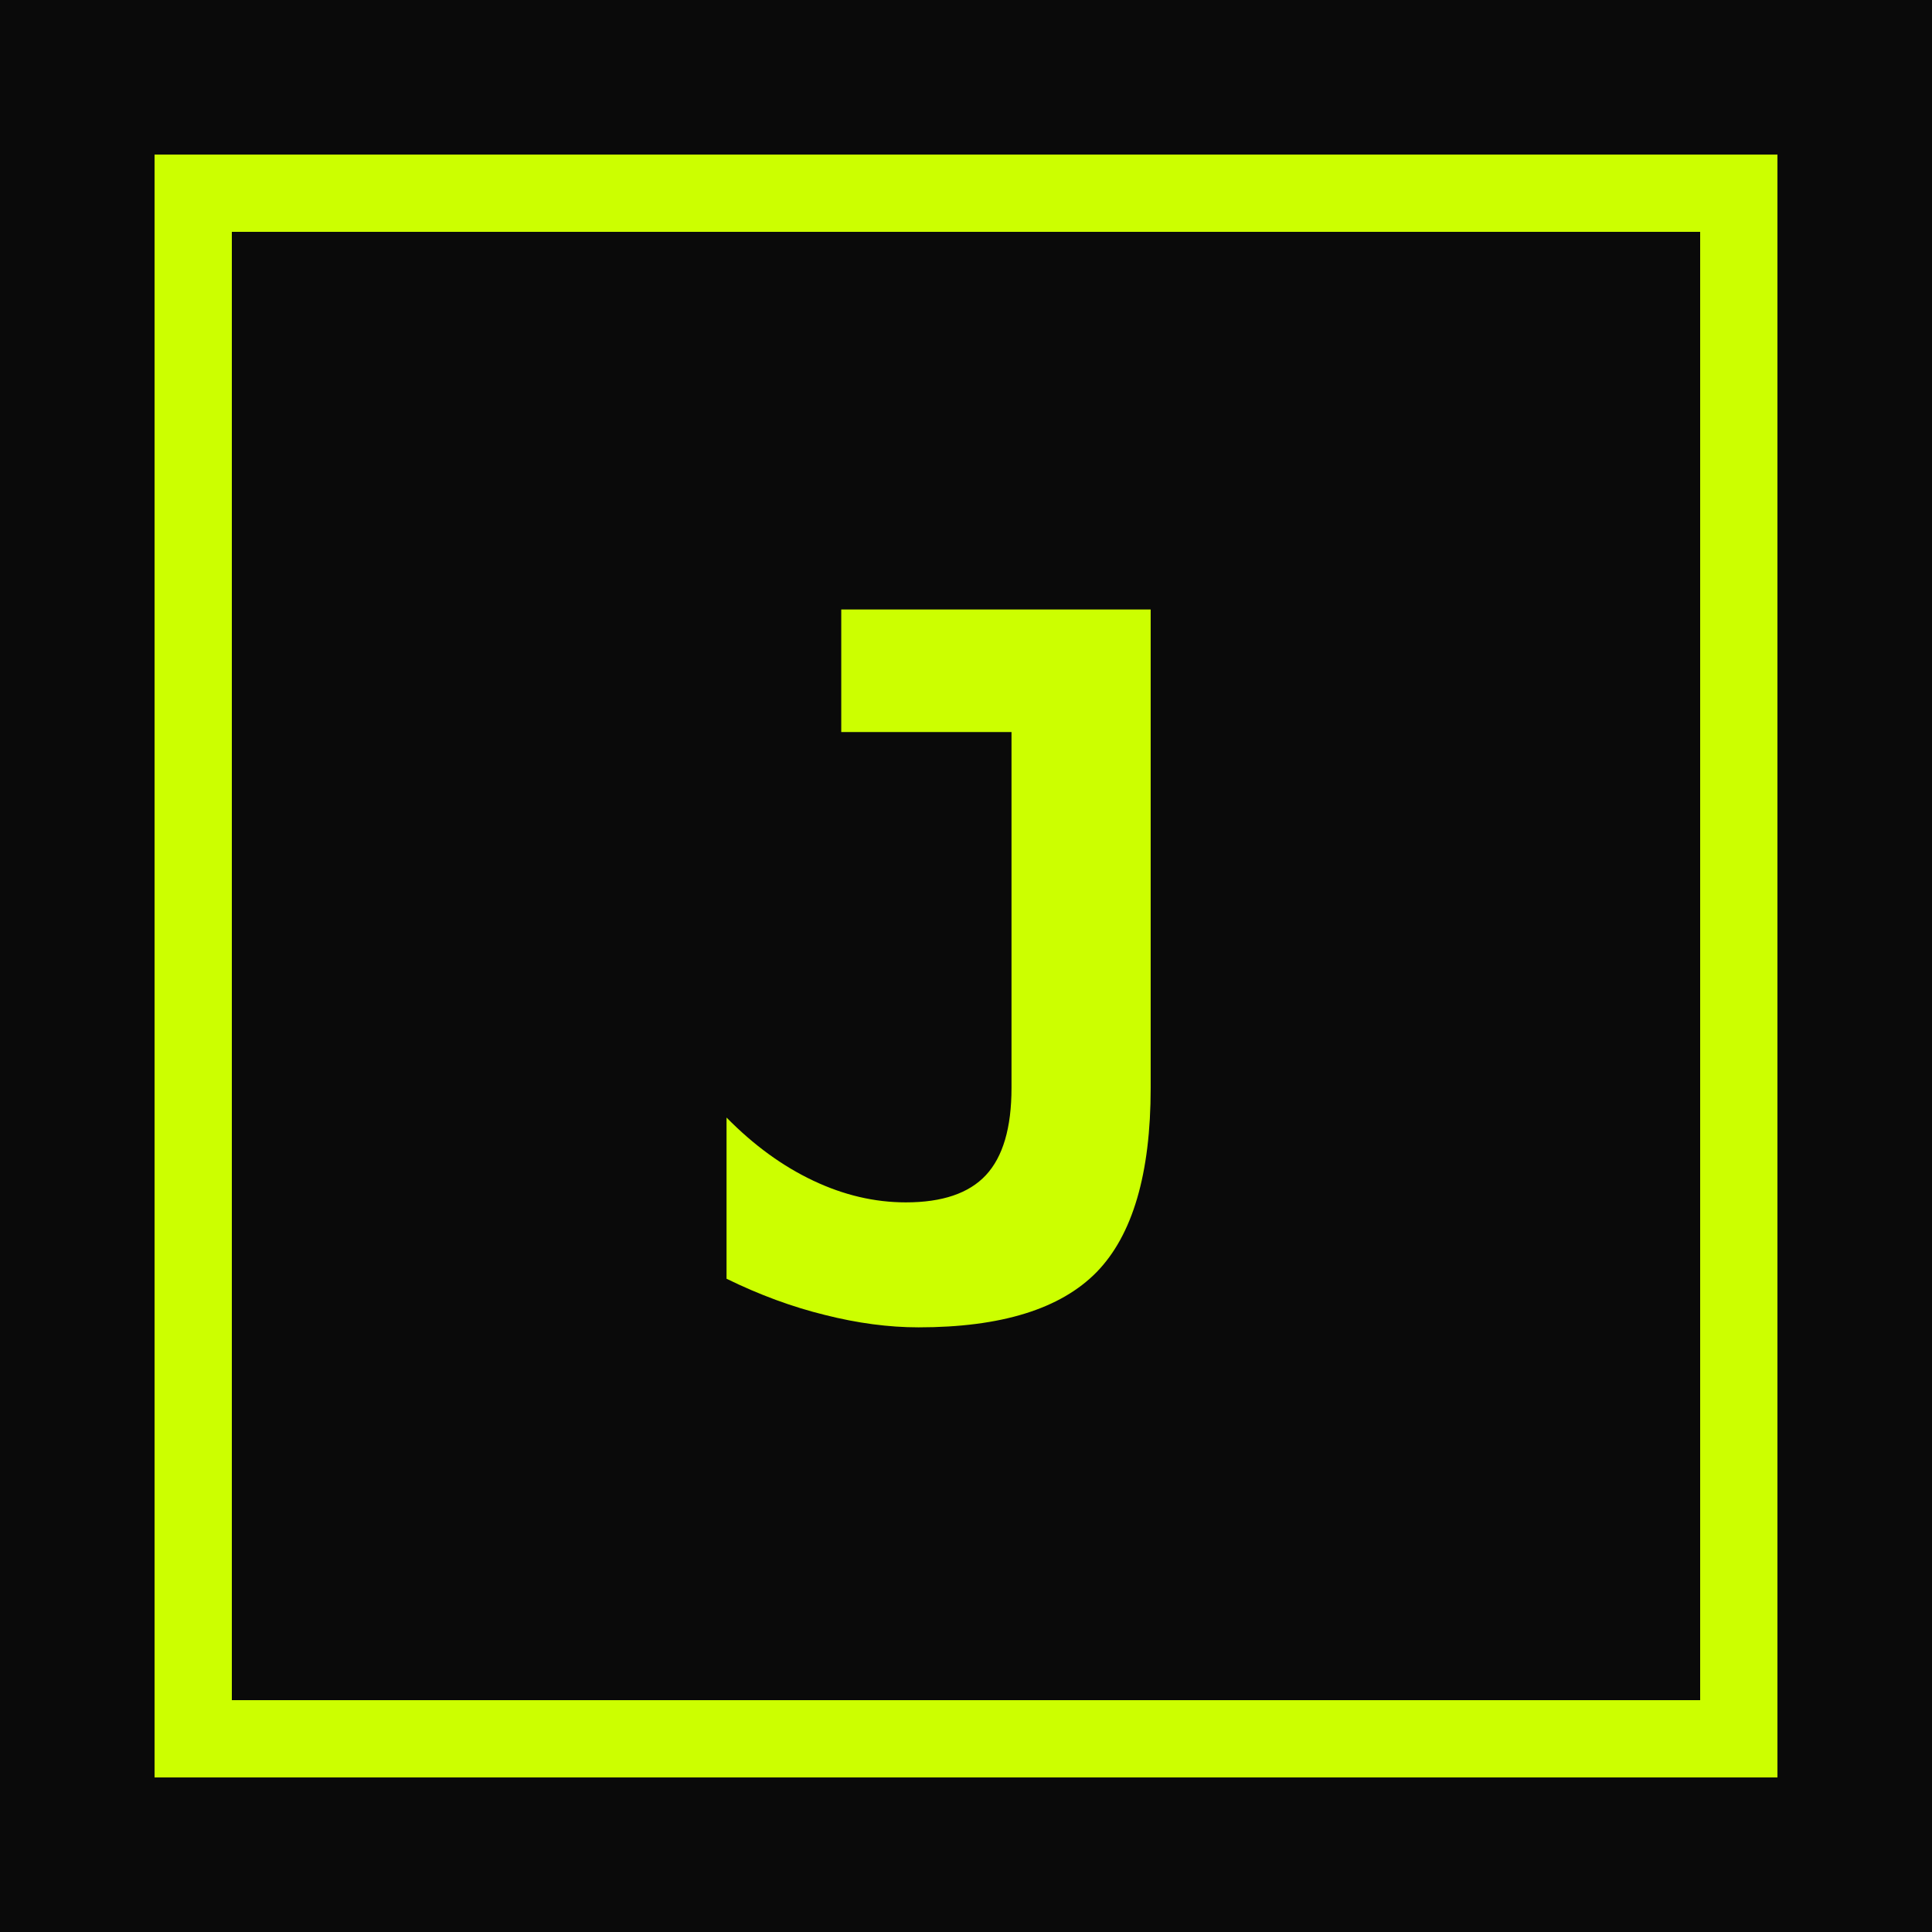
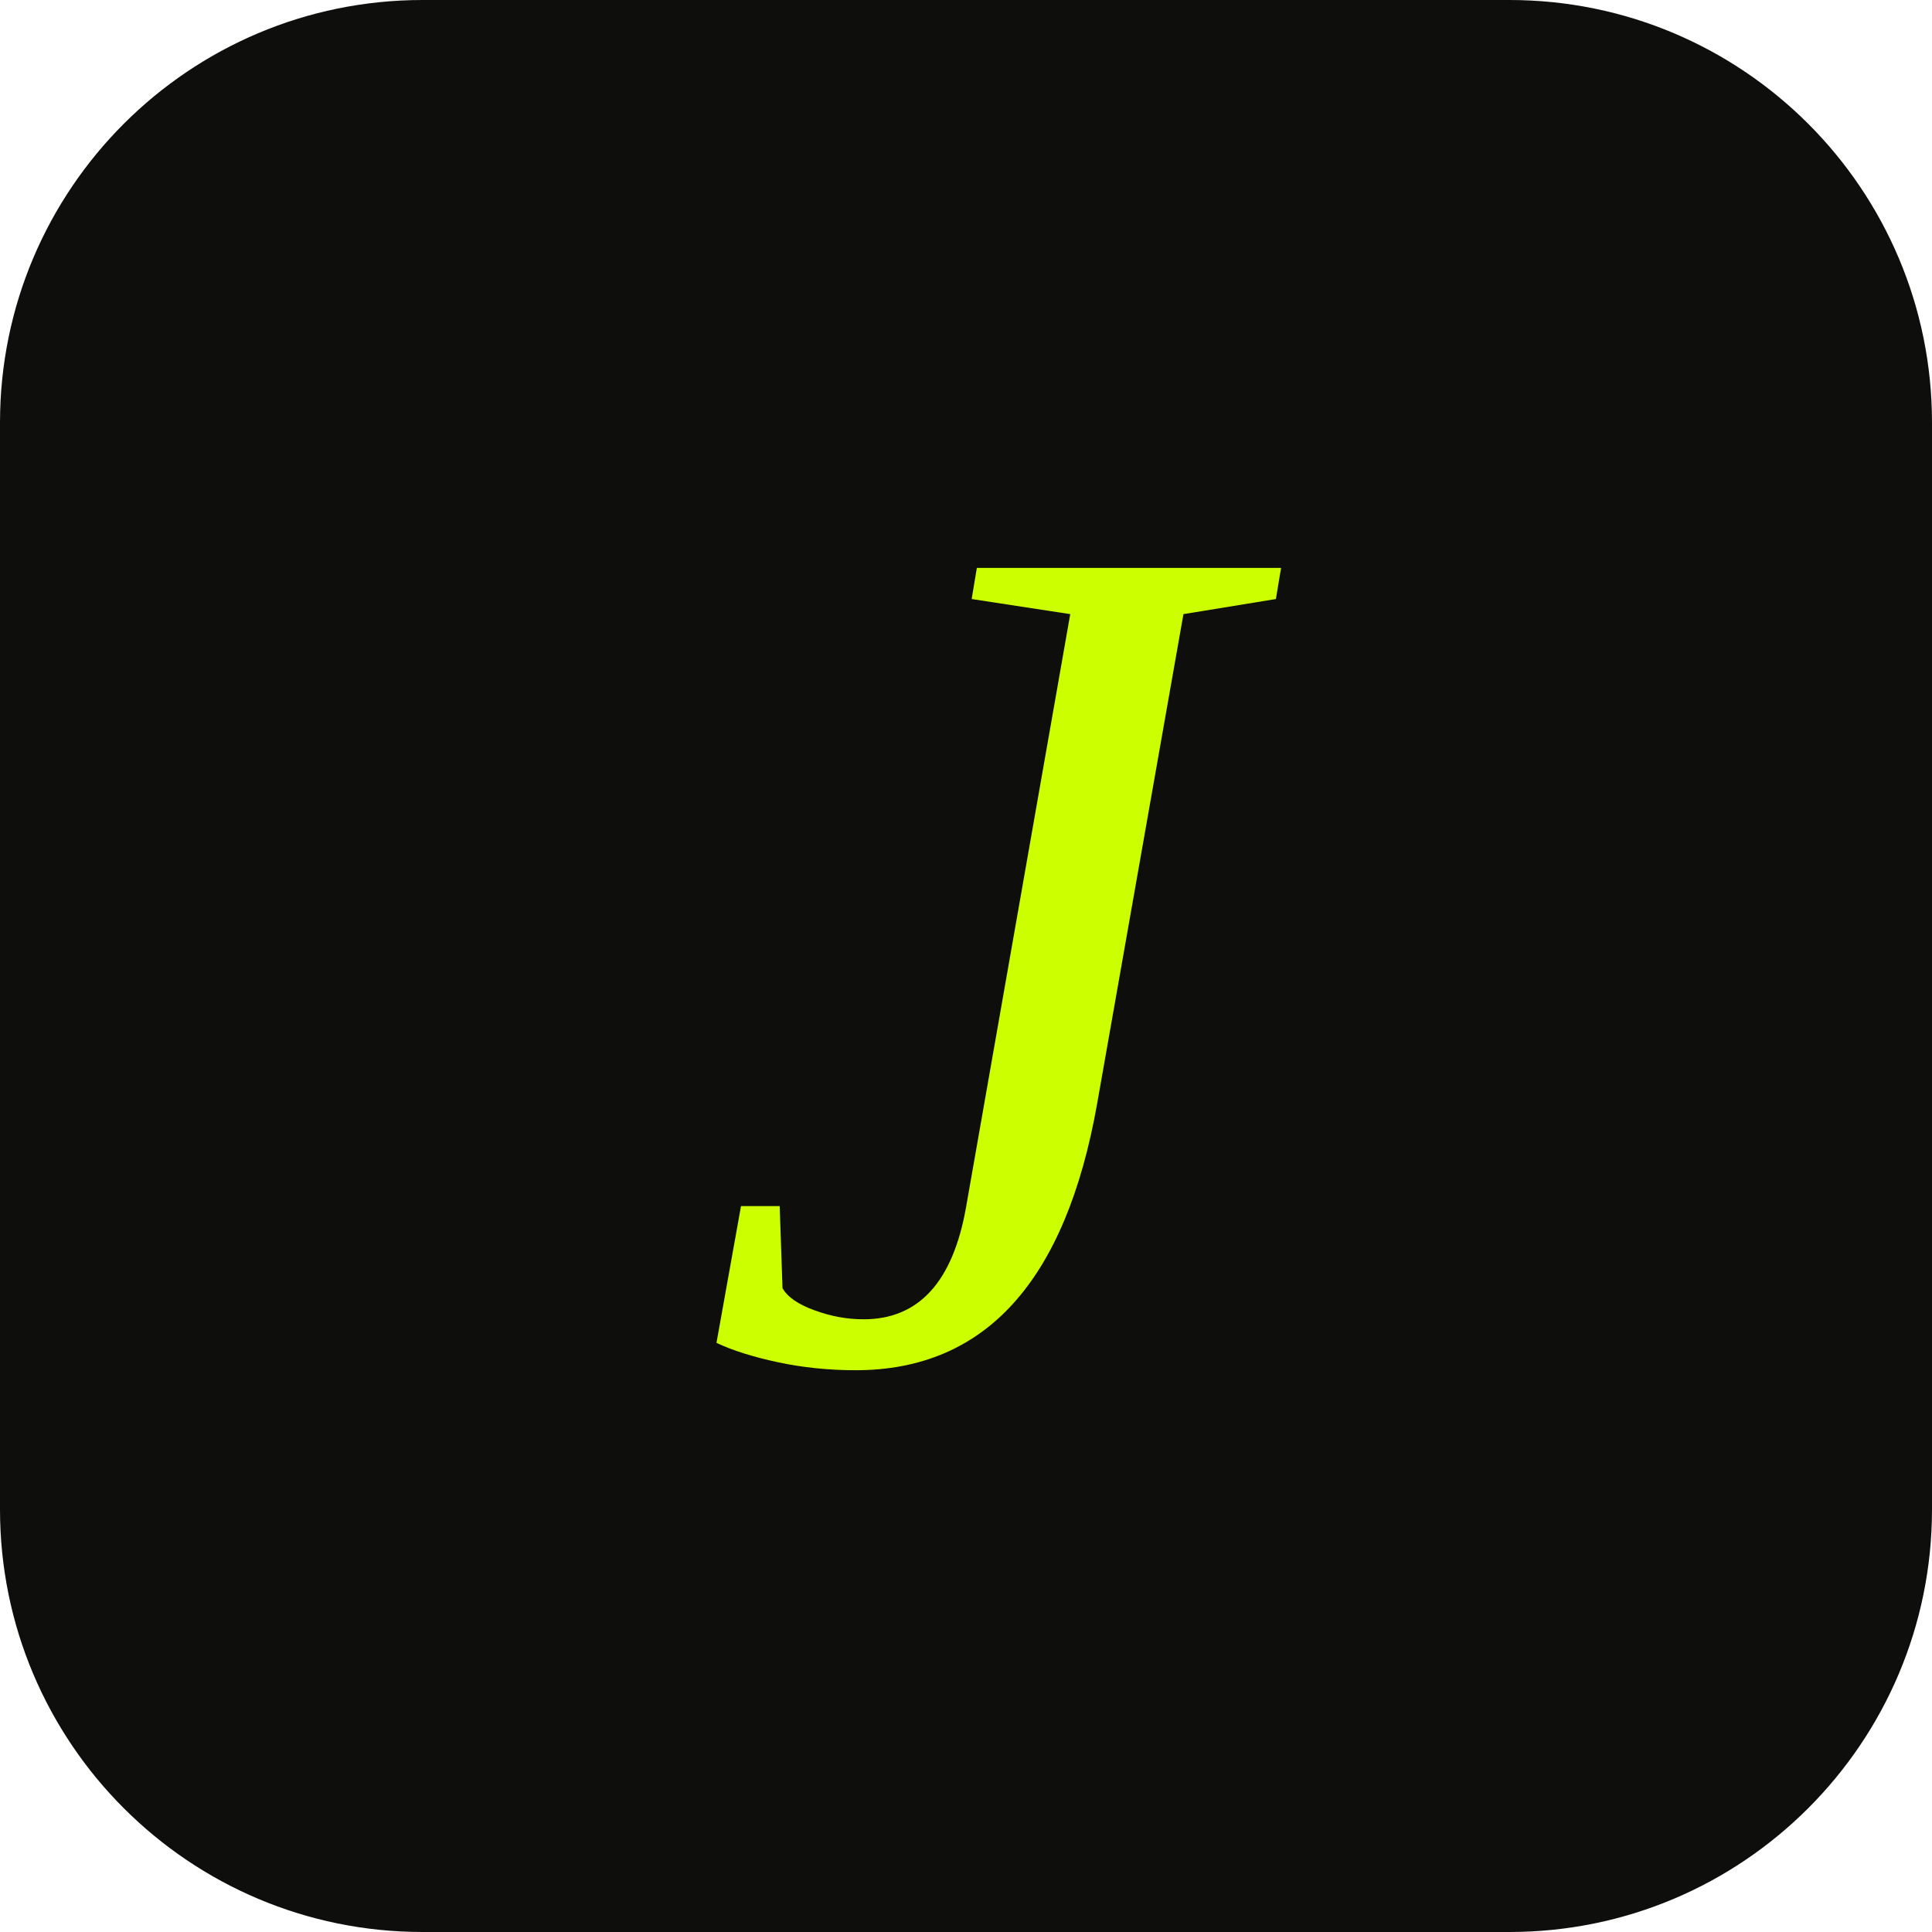
- <svg xmlns="http://www.w3.org/2000/svg" viewBox="0 0 100 100">
-   <rect width="100" height="100" fill="#0a0a0a" />
-   <text x="50" y="68" font-family="monospace" font-size="50" font-weight="bold" fill="#ccff00" text-anchor="middle">J</text>
-   <rect x="10" y="10" width="80" height="80" fill="none" stroke="#ccff00" stroke-width="4" />
+ <svg xmlns="http://www.w3.org/2000/svg" viewBox="0 0 64 64">
+   <rect width="64" height="64" rx="14" fill="#0e0e0c" />
+   <text x="32" y="45" font-family="Georgia, 'Times New Roman', serif" font-style="italic" font-size="40" fill="#ccff00" text-anchor="middle">J</text>
</svg>
